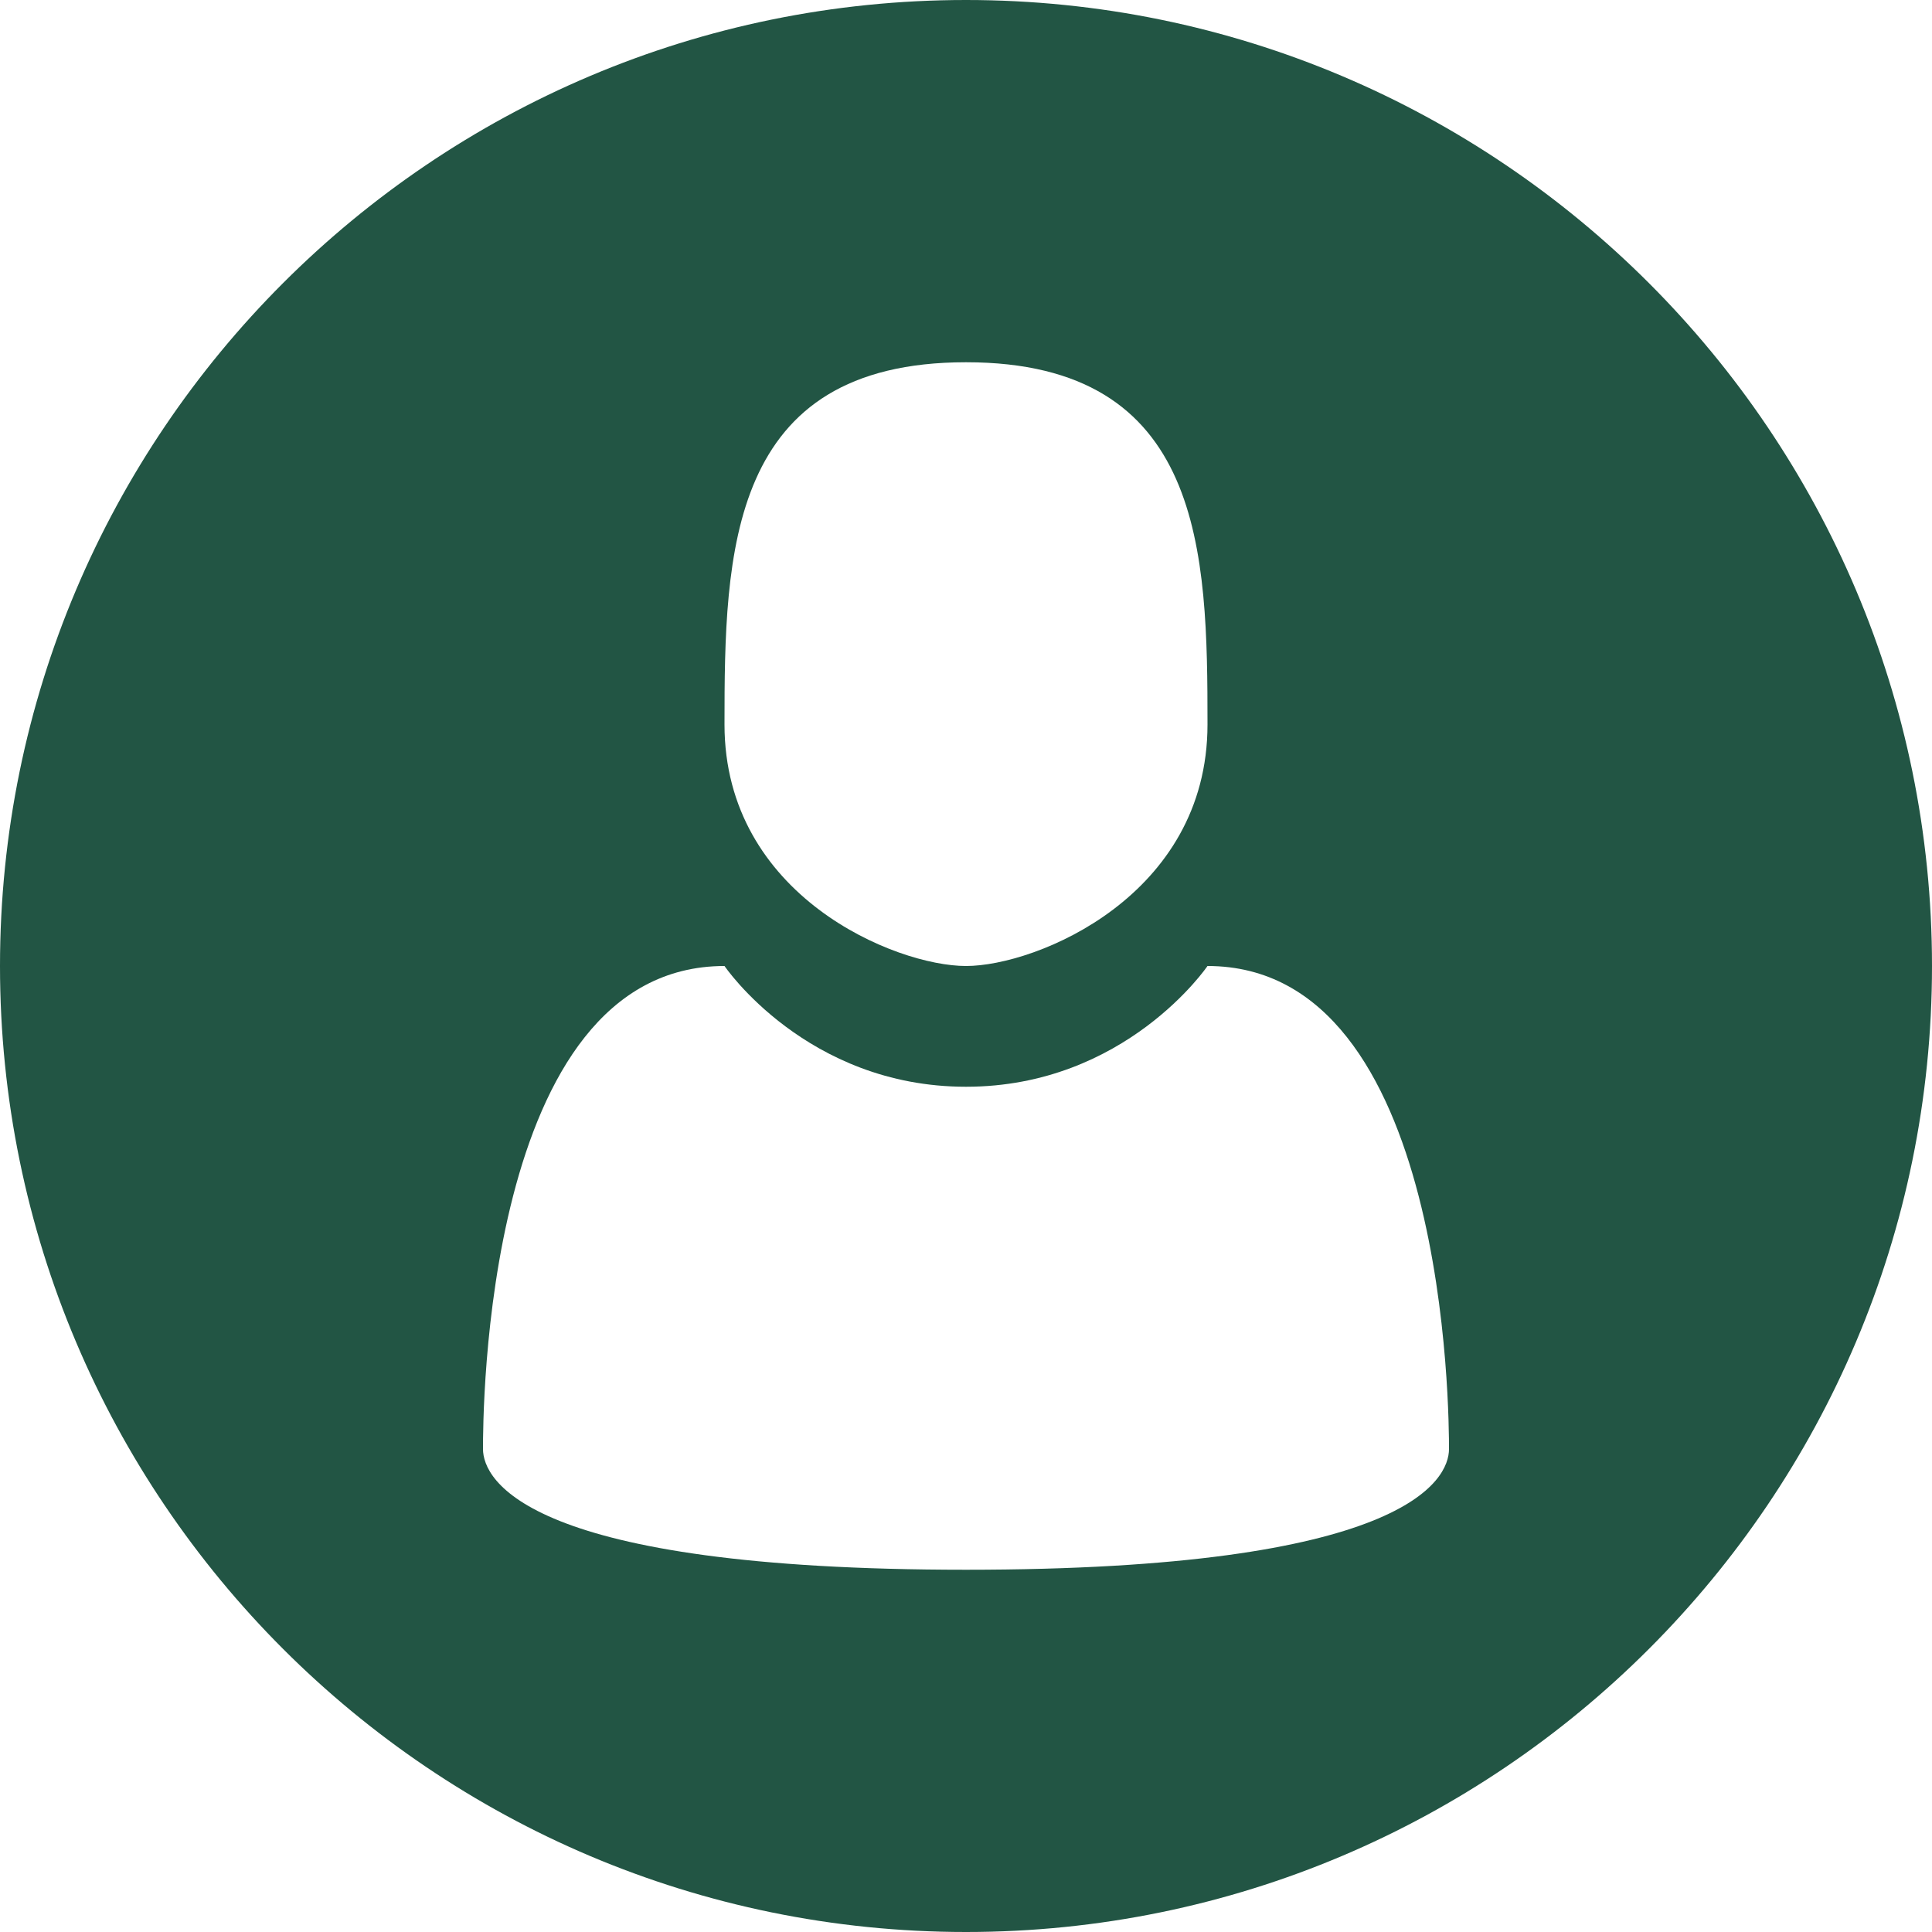
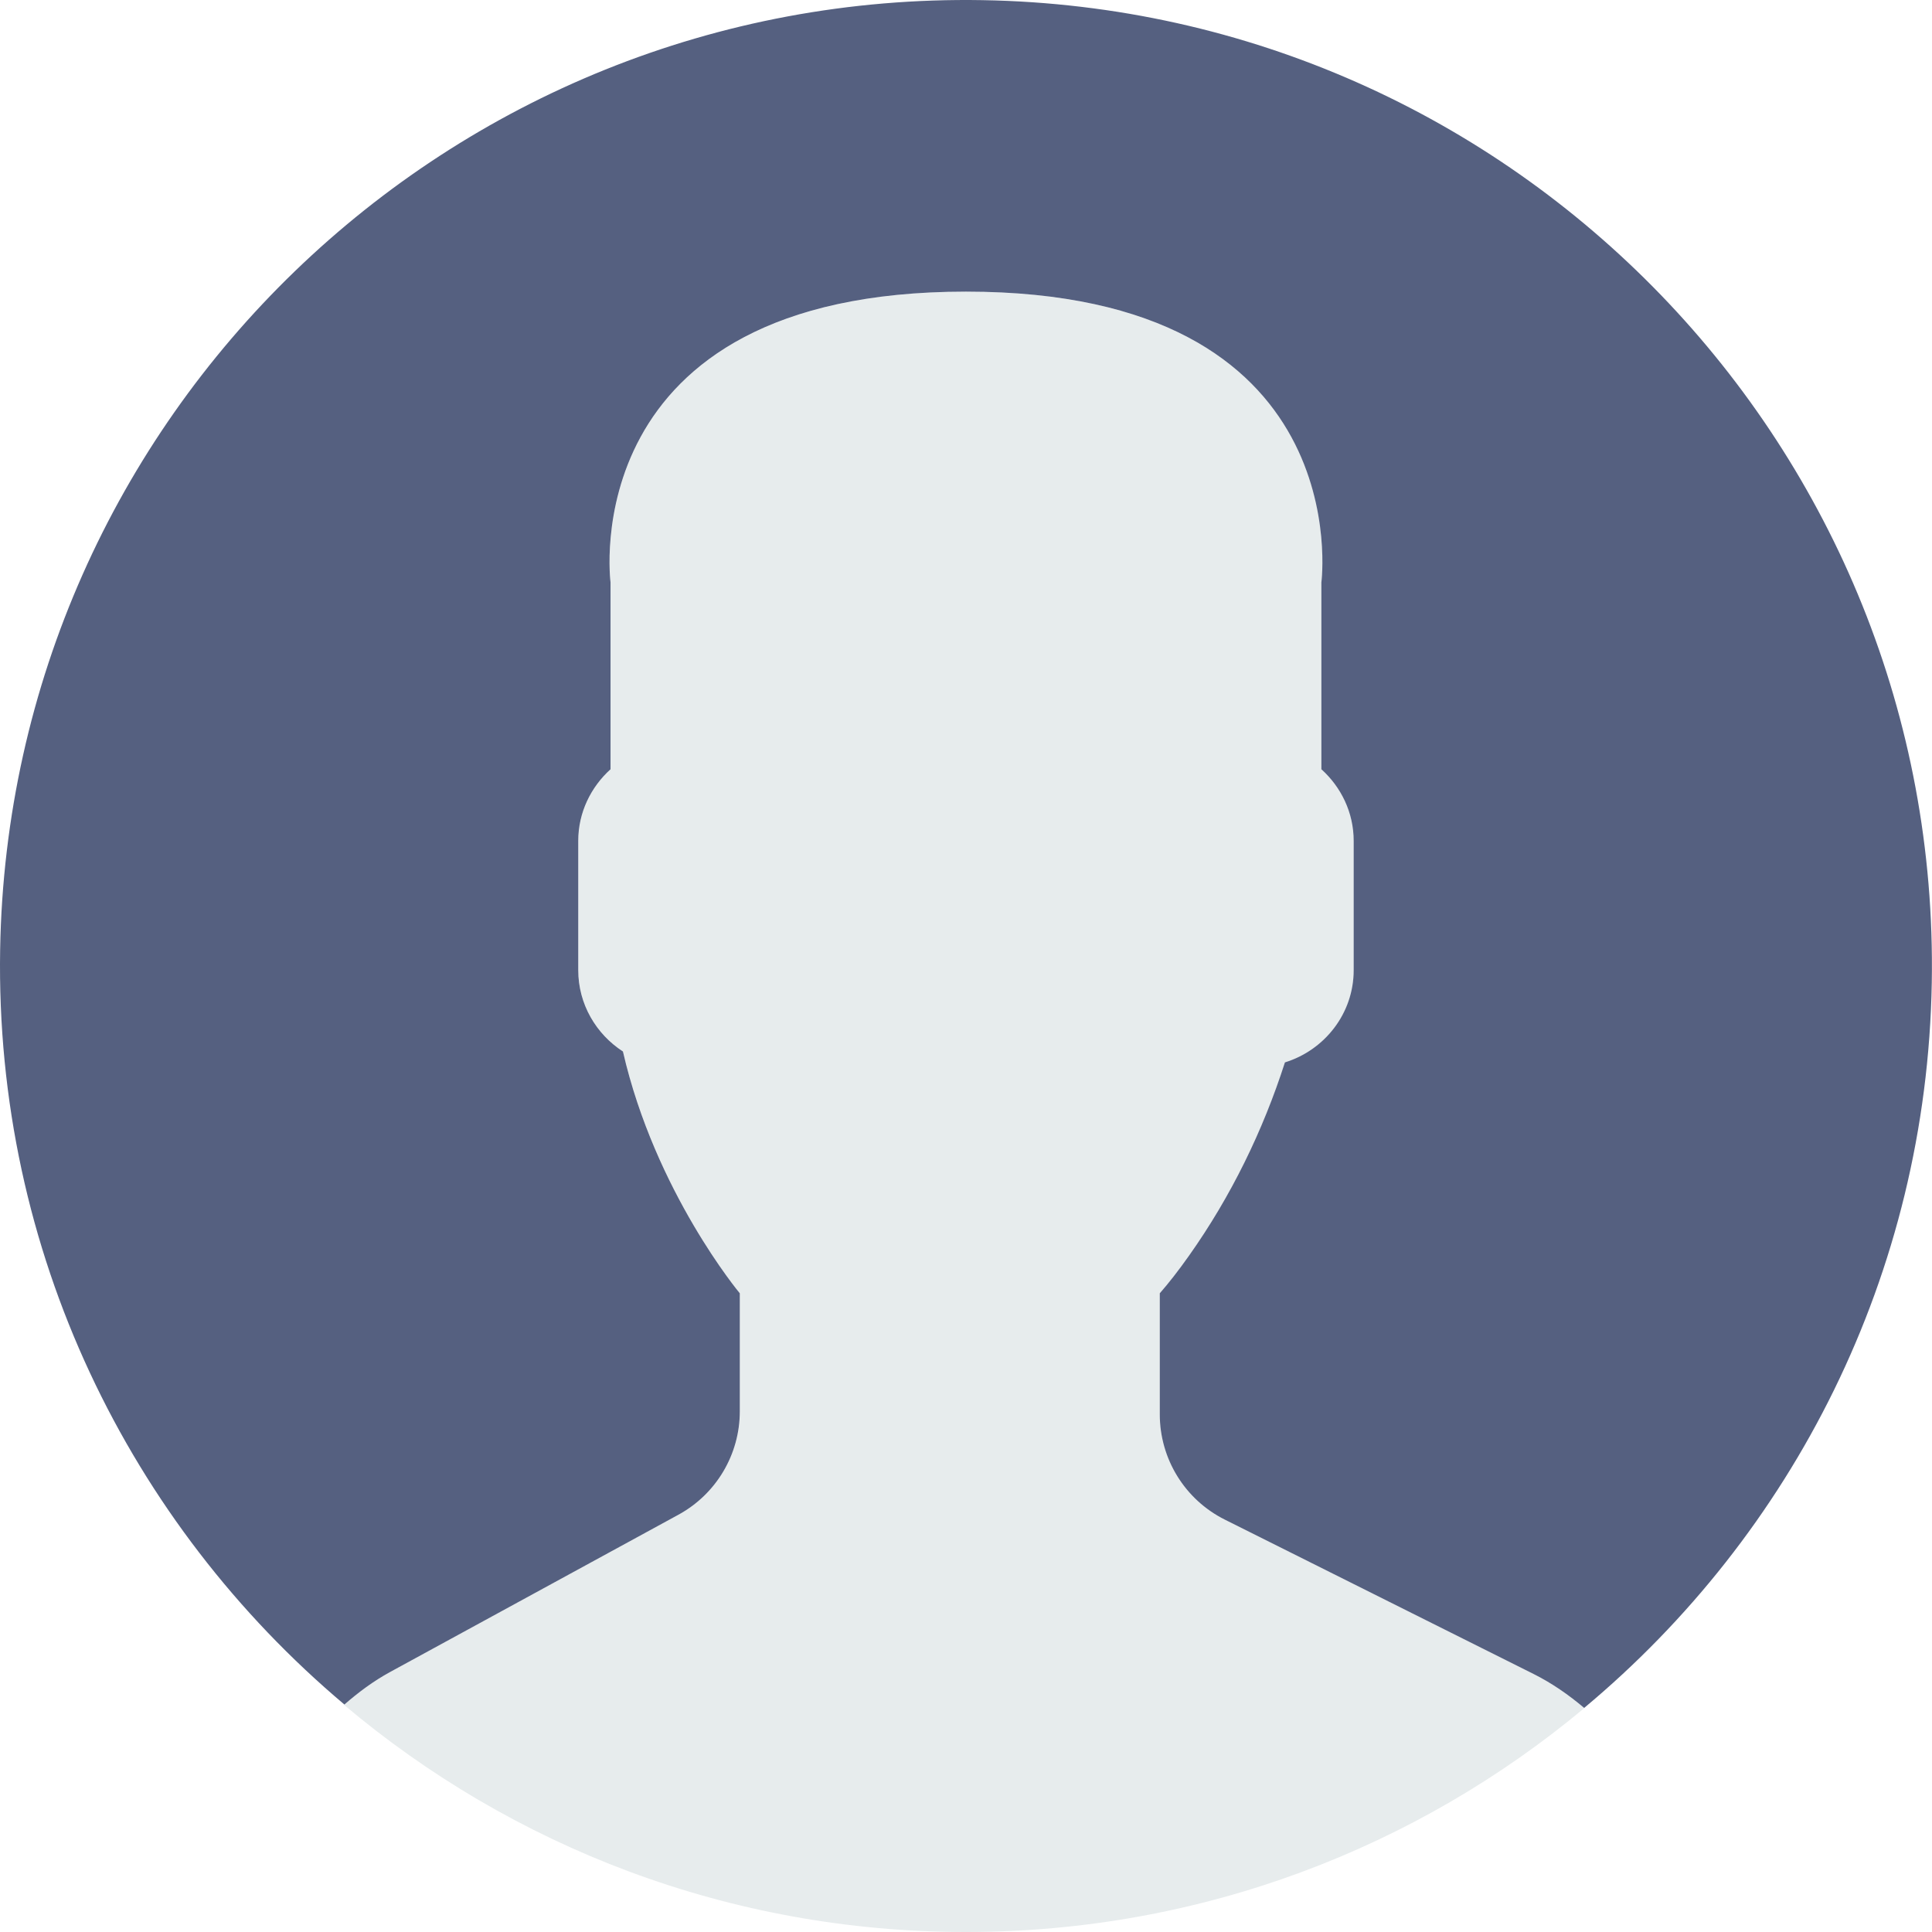
- <svg xmlns="http://www.w3.org/2000/svg" style="isolation:isolate" viewBox="0 0 64 64" width="64" height="64">
-   <defs>
-     <clipPath id="_clipPath_IjcImke9jzTf12VEBaYU5rmgTSp9HzPJ">
-       <rect width="64" height="64" />
-     </clipPath>
-   </defs>
-   <g clip-path="url(#_clipPath_IjcImke9jzTf12VEBaYU5rmgTSp9HzPJ)">
-     <path d=" M 0 32 C 0 14.339 14.339 0 32 0 C 49.661 0 64 14.339 64 32 C 64 49.661 49.661 64 32 64 C 14.339 64 0 49.661 0 32 Z " fill="rgb(34,85,68)" />
-     <path d=" M 32 32 C 34.329 32 40 29.682 40 24 C 40 18.318 39.892 12 32 12 C 24.108 12 24 18.318 24 24 C 24 29.682 29.671 32 32 32 Z " fill="rgb(255,255,255)" />
-     <path d=" M 40 32 C 40 32 37.287 36 32 36 C 26.713 36 24 32 24 32 C 15.994 32 16 46.972 16 48 C 16 49.028 17.458 52 32 52 C 46.543 52 48 49.028 48 48 C 48 46.972 47.981 32 40 32 Z " fill="rgb(255,255,255)" />
+ <svg xmlns="http://www.w3.org/2000/svg" version="1.1" id="Capa_1" x="0px" y="0px" viewBox="0 0 53 53" style="enable-background:new 0 0 53 53;" xml:space="preserve">
+   <path style="fill:#E7ECED;" d="M18.613,41.552l-7.907,4.313c-0.464,0.253-0.881,0.564-1.269,0.903C14.047,50.655,19.998,53,26.5,53  c6.454,0,12.367-2.31,16.964-6.144c-0.424-0.358-0.884-0.68-1.394-0.934l-8.467-4.233c-1.094-0.547-1.785-1.665-1.785-2.888v-3.322  c0.238-0.271,0.51-0.619,0.801-1.03c1.154-1.63,2.027-3.423,2.632-5.304c1.086-0.335,1.886-1.338,1.886-2.53v-3.546  c0-0.78-0.347-1.477-0.886-1.965v-5.126c0,0,1.053-7.977-9.75-7.977s-9.75,7.977-9.75,7.977v5.126  c-0.54,0.488-0.886,1.185-0.886,1.965v3.546c0,0.934,0.491,1.756,1.226,2.231c0.886,3.857,3.206,6.633,3.206,6.633v3.24  C20.296,39.899,19.65,40.986,18.613,41.552z" />
+   <g>
+     <path style="fill:#556080;" d="M26.953,0.004C12.32-0.246,0.254,11.414,0.004,26.047C-0.138,34.344,3.56,41.801,9.448,46.76   c0.385-0.336,0.798-0.644,1.257-0.894l7.907-4.313c1.037-0.566,1.683-1.653,1.683-2.835v-3.24c0,0-2.321-2.776-3.206-6.633   c-0.734-0.475-1.226-1.296-1.226-2.231v-3.546c0-0.78,0.347-1.477,0.886-1.965v-5.126c0,0-1.053-7.977,9.75-7.977   s9.75,7.977,9.75,7.977v5.126c0.54,0.488,0.886,1.185,0.886,1.965v3.546c0,1.192-0.8,2.195-1.886,2.53   c-0.605,1.881-1.478,3.674-2.632,5.304c-0.291,0.411-0.563,0.759-0.801,1.03V38.8c0,1.223,0.691,2.342,1.785,2.888l8.467,4.233   c0.508,0.254,0.967,0.575,1.39,0.932c5.71-4.762,9.399-11.882,9.536-19.9C53.246,12.32,41.587,0.254,26.953,0.004z" />
  </g>
+   <g>
+ </g>
+   <g>
+ </g>
+   <g>
+ </g>
+   <g>
+ </g>
+   <g>
+ </g>
+   <g>
+ </g>
+   <g>
+ </g>
+   <g>
+ </g>
+   <g>
+ </g>
+   <g>
+ </g>
+   <g>
+ </g>
+   <g>
+ </g>
+   <g>
+ </g>
+   <g>
+ </g>
+   <g>
+ </g>
</svg>
